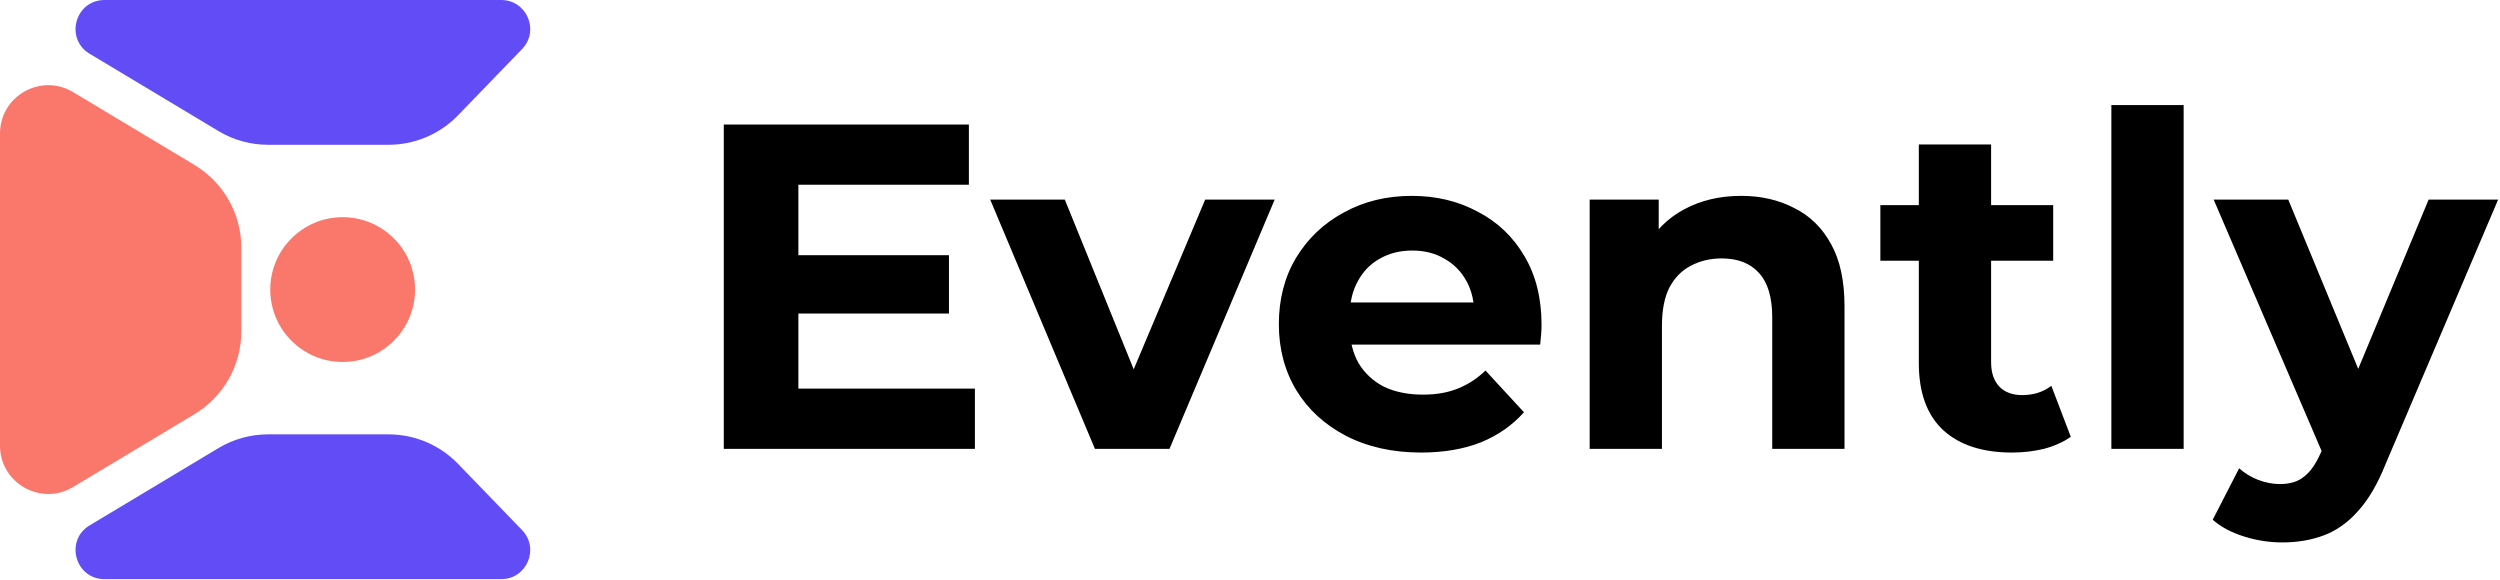
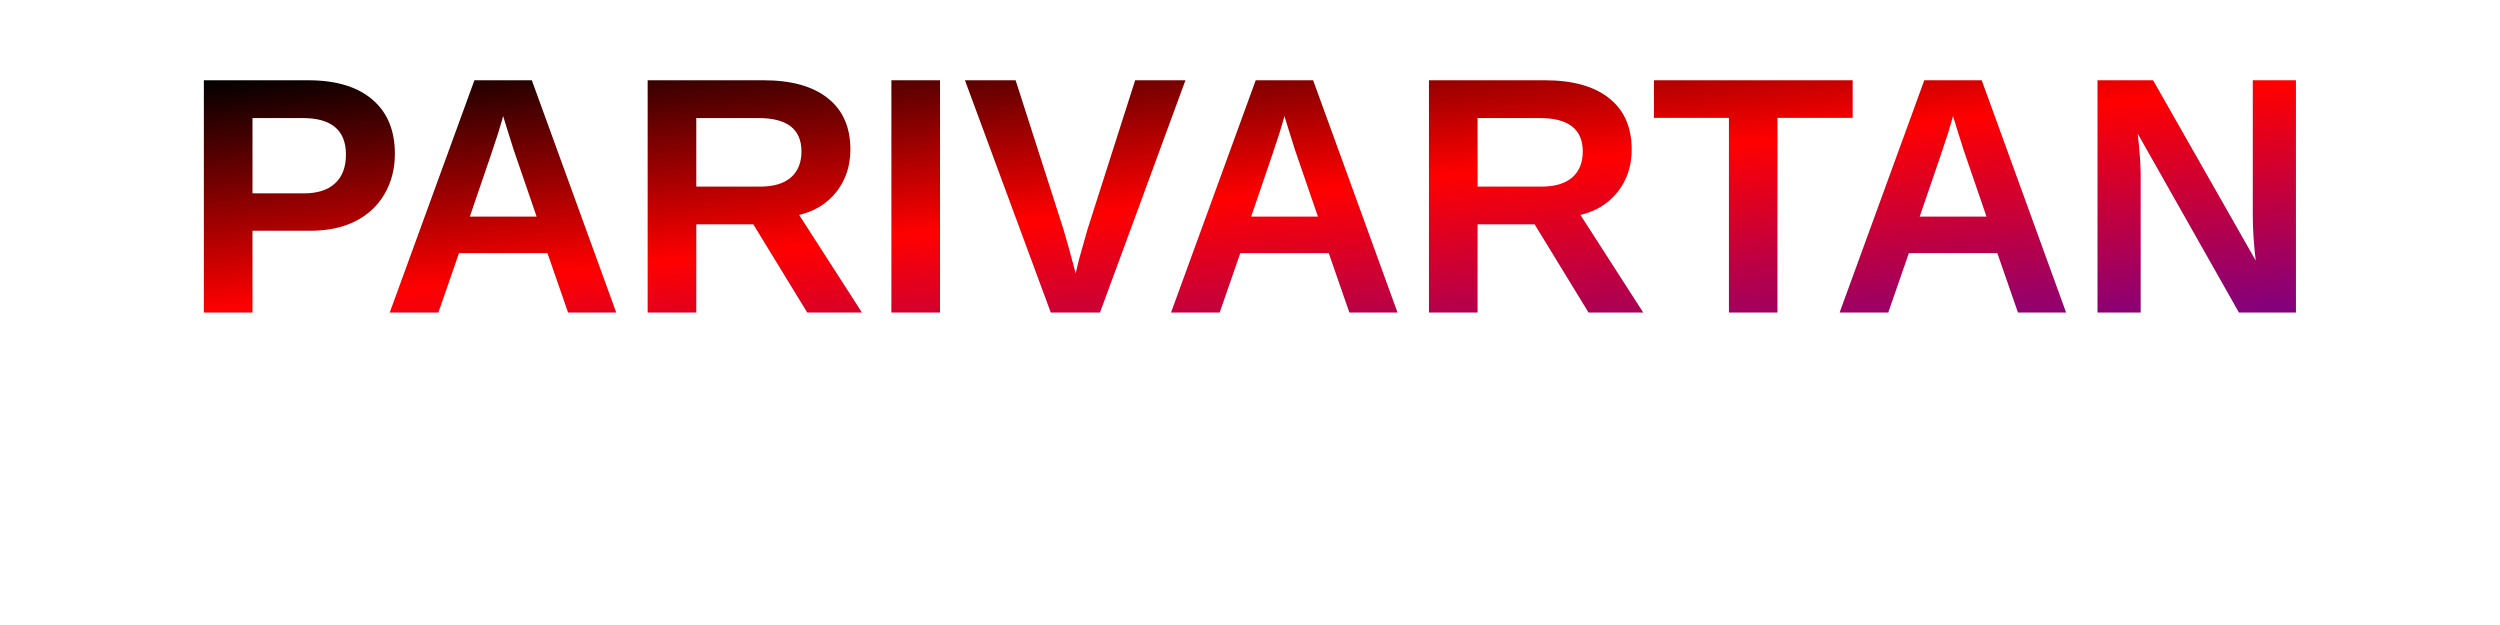
- <svg xmlns="http://www.w3.org/2000/svg" width="518" height="120" viewBox="0 0 518 120" fill="none">
-   <path d="M-3.08811e-06 27.662C-1.72904e-06 19.889 8.48 15.088 15.145 19.087L40.29 34.174C46.314 37.788 50 44.299 50 51.324L50 68.676C50 75.701 46.314 82.212 40.29 85.826L15.145 100.913C8.48 104.912 -1.57555e-05 100.111 -1.43965e-05 92.338L-3.08811e-06 27.662Z" fill="#FA776C" />
-   <path d="M103.855 -3.00576e-06C109.151 -1.88027e-06 111.85 6.362 108.169 10.17L94.896 23.9C91.128 27.799 85.938 30 80.516 30L55.54 30C51.915 30 48.358 29.015 45.25 27.15L18.575 11.145C13.357 8.014 15.577 -2.17645e-05 21.662 -2.04714e-05L103.855 -3.00576e-06Z" fill="#624CF5" />
-   <path d="M103.855 120C109.151 120 111.85 113.638 108.169 109.83L94.896 96.1C91.128 92.201 85.938 90 80.516 90L55.54 90C51.915 90 48.358 90.985 45.25 92.85L18.575 108.855C13.357 111.986 15.577 120 21.662 120L103.855 120Z" fill="#624CF5" />
-   <rect x="56" y="45" width="30" height="30" rx="15" fill="#FA776C" />
-   <path d="M164.272 52.872H196.624V64.968H164.272V52.872ZM165.424 80.52H202V93H149.968V25.8H200.752V38.28H165.424V80.52ZM226.866 93L205.169 41.352H220.626L238.674 85.8H230.994L249.714 41.352H264.114L242.322 93H226.866ZM294.45 93.768C288.562 93.768 283.378 92.616 278.898 90.312C274.482 88.008 271.058 84.872 268.626 80.904C266.194 76.872 264.978 72.296 264.978 67.176C264.978 61.992 266.162 57.416 268.53 53.448C270.962 49.416 274.258 46.28 278.418 44.04C282.578 41.736 287.282 40.584 292.53 40.584C297.586 40.584 302.13 41.672 306.162 43.848C310.258 45.96 313.49 49.032 315.858 53.064C318.226 57.032 319.41 61.8 319.41 67.368C319.41 67.944 319.378 68.616 319.314 69.384C319.25 70.088 319.186 70.76 319.122 71.4H277.17V62.664H311.25L305.49 65.256C305.49 62.568 304.946 60.232 303.858 58.248C302.77 56.264 301.266 54.728 299.346 53.64C297.426 52.488 295.186 51.912 292.626 51.912C290.066 51.912 287.794 52.488 285.81 53.64C283.89 54.728 282.386 56.296 281.298 58.344C280.21 60.328 279.666 62.696 279.666 65.448V67.752C279.666 70.568 280.274 73.064 281.49 75.24C282.77 77.352 284.53 78.984 286.77 80.136C289.074 81.224 291.762 81.768 294.834 81.768C297.586 81.768 299.986 81.352 302.034 80.52C304.146 79.688 306.066 78.44 307.794 76.776L315.762 85.416C313.394 88.104 310.418 90.184 306.834 91.656C303.25 93.064 299.122 93.768 294.45 93.768ZM360.773 40.584C364.869 40.584 368.517 41.416 371.717 43.08C374.981 44.68 377.541 47.176 379.397 50.568C381.253 53.896 382.181 58.184 382.181 63.432V93H367.205V65.736C367.205 61.576 366.277 58.504 364.421 56.52C362.629 54.536 360.069 53.544 356.741 53.544C354.373 53.544 352.229 54.056 350.309 55.08C348.453 56.04 346.981 57.544 345.893 59.592C344.869 61.64 344.357 64.264 344.357 67.464V93H329.381V41.352H343.685V55.656L340.997 51.336C342.853 47.88 345.509 45.224 348.965 43.368C352.421 41.512 356.357 40.584 360.773 40.584ZM416.876 93.768C410.796 93.768 406.06 92.232 402.668 89.16C399.276 86.024 397.58 81.384 397.58 75.24V29.928H412.556V75.048C412.556 77.224 413.132 78.92 414.284 80.136C415.436 81.288 417.004 81.864 418.988 81.864C421.356 81.864 423.372 81.224 425.036 79.944L429.068 90.504C427.532 91.592 425.676 92.424 423.5 93C421.388 93.512 419.18 93.768 416.876 93.768ZM389.612 54.024V42.504H425.42V54.024H389.612ZM437.475 93V21.768H452.451V93H437.475ZM472.878 112.392C470.19 112.392 467.534 111.976 464.91 111.144C462.286 110.312 460.142 109.16 458.477 107.688L463.95 97.032C465.102 98.056 466.414 98.856 467.886 99.432C469.422 100.008 470.926 100.296 472.398 100.296C474.51 100.296 476.174 99.784 477.39 98.76C478.67 97.8 479.822 96.168 480.846 93.864L483.534 87.528L484.686 85.896L503.214 41.352H517.614L494.286 96.168C492.622 100.328 490.702 103.592 488.526 105.96C486.414 108.328 484.046 109.992 481.422 110.952C478.862 111.912 476.014 112.392 472.878 112.392ZM481.71 95.016L458.669 41.352H474.126L491.982 84.552L481.71 95.016Z" fill="black" />
+ <svg xmlns="http://www.w3.org/2000/svg" width="400" height="100">
+   <defs>
+     <linearGradient id="grad1" x1="0%" y1="0%" x2="100%" y2="100%">
+       <stop offset="0%" style="stop-color:cherry-red;stop-opacity:1" />
+       <stop offset="50%" style="stop-color:red;stop-opacity:1" />
+       <stop offset="100%" style="stop-color:purple;stop-opacity:1" />
+     </linearGradient>
+   </defs>
+   <text x="50%" y="50%" font-family="Arial, sans-serif" font-size="54" font-weight="900" fill="url(#grad1)" text-anchor="middle">
+     PARIVARTAN
+   </text>
</svg>
